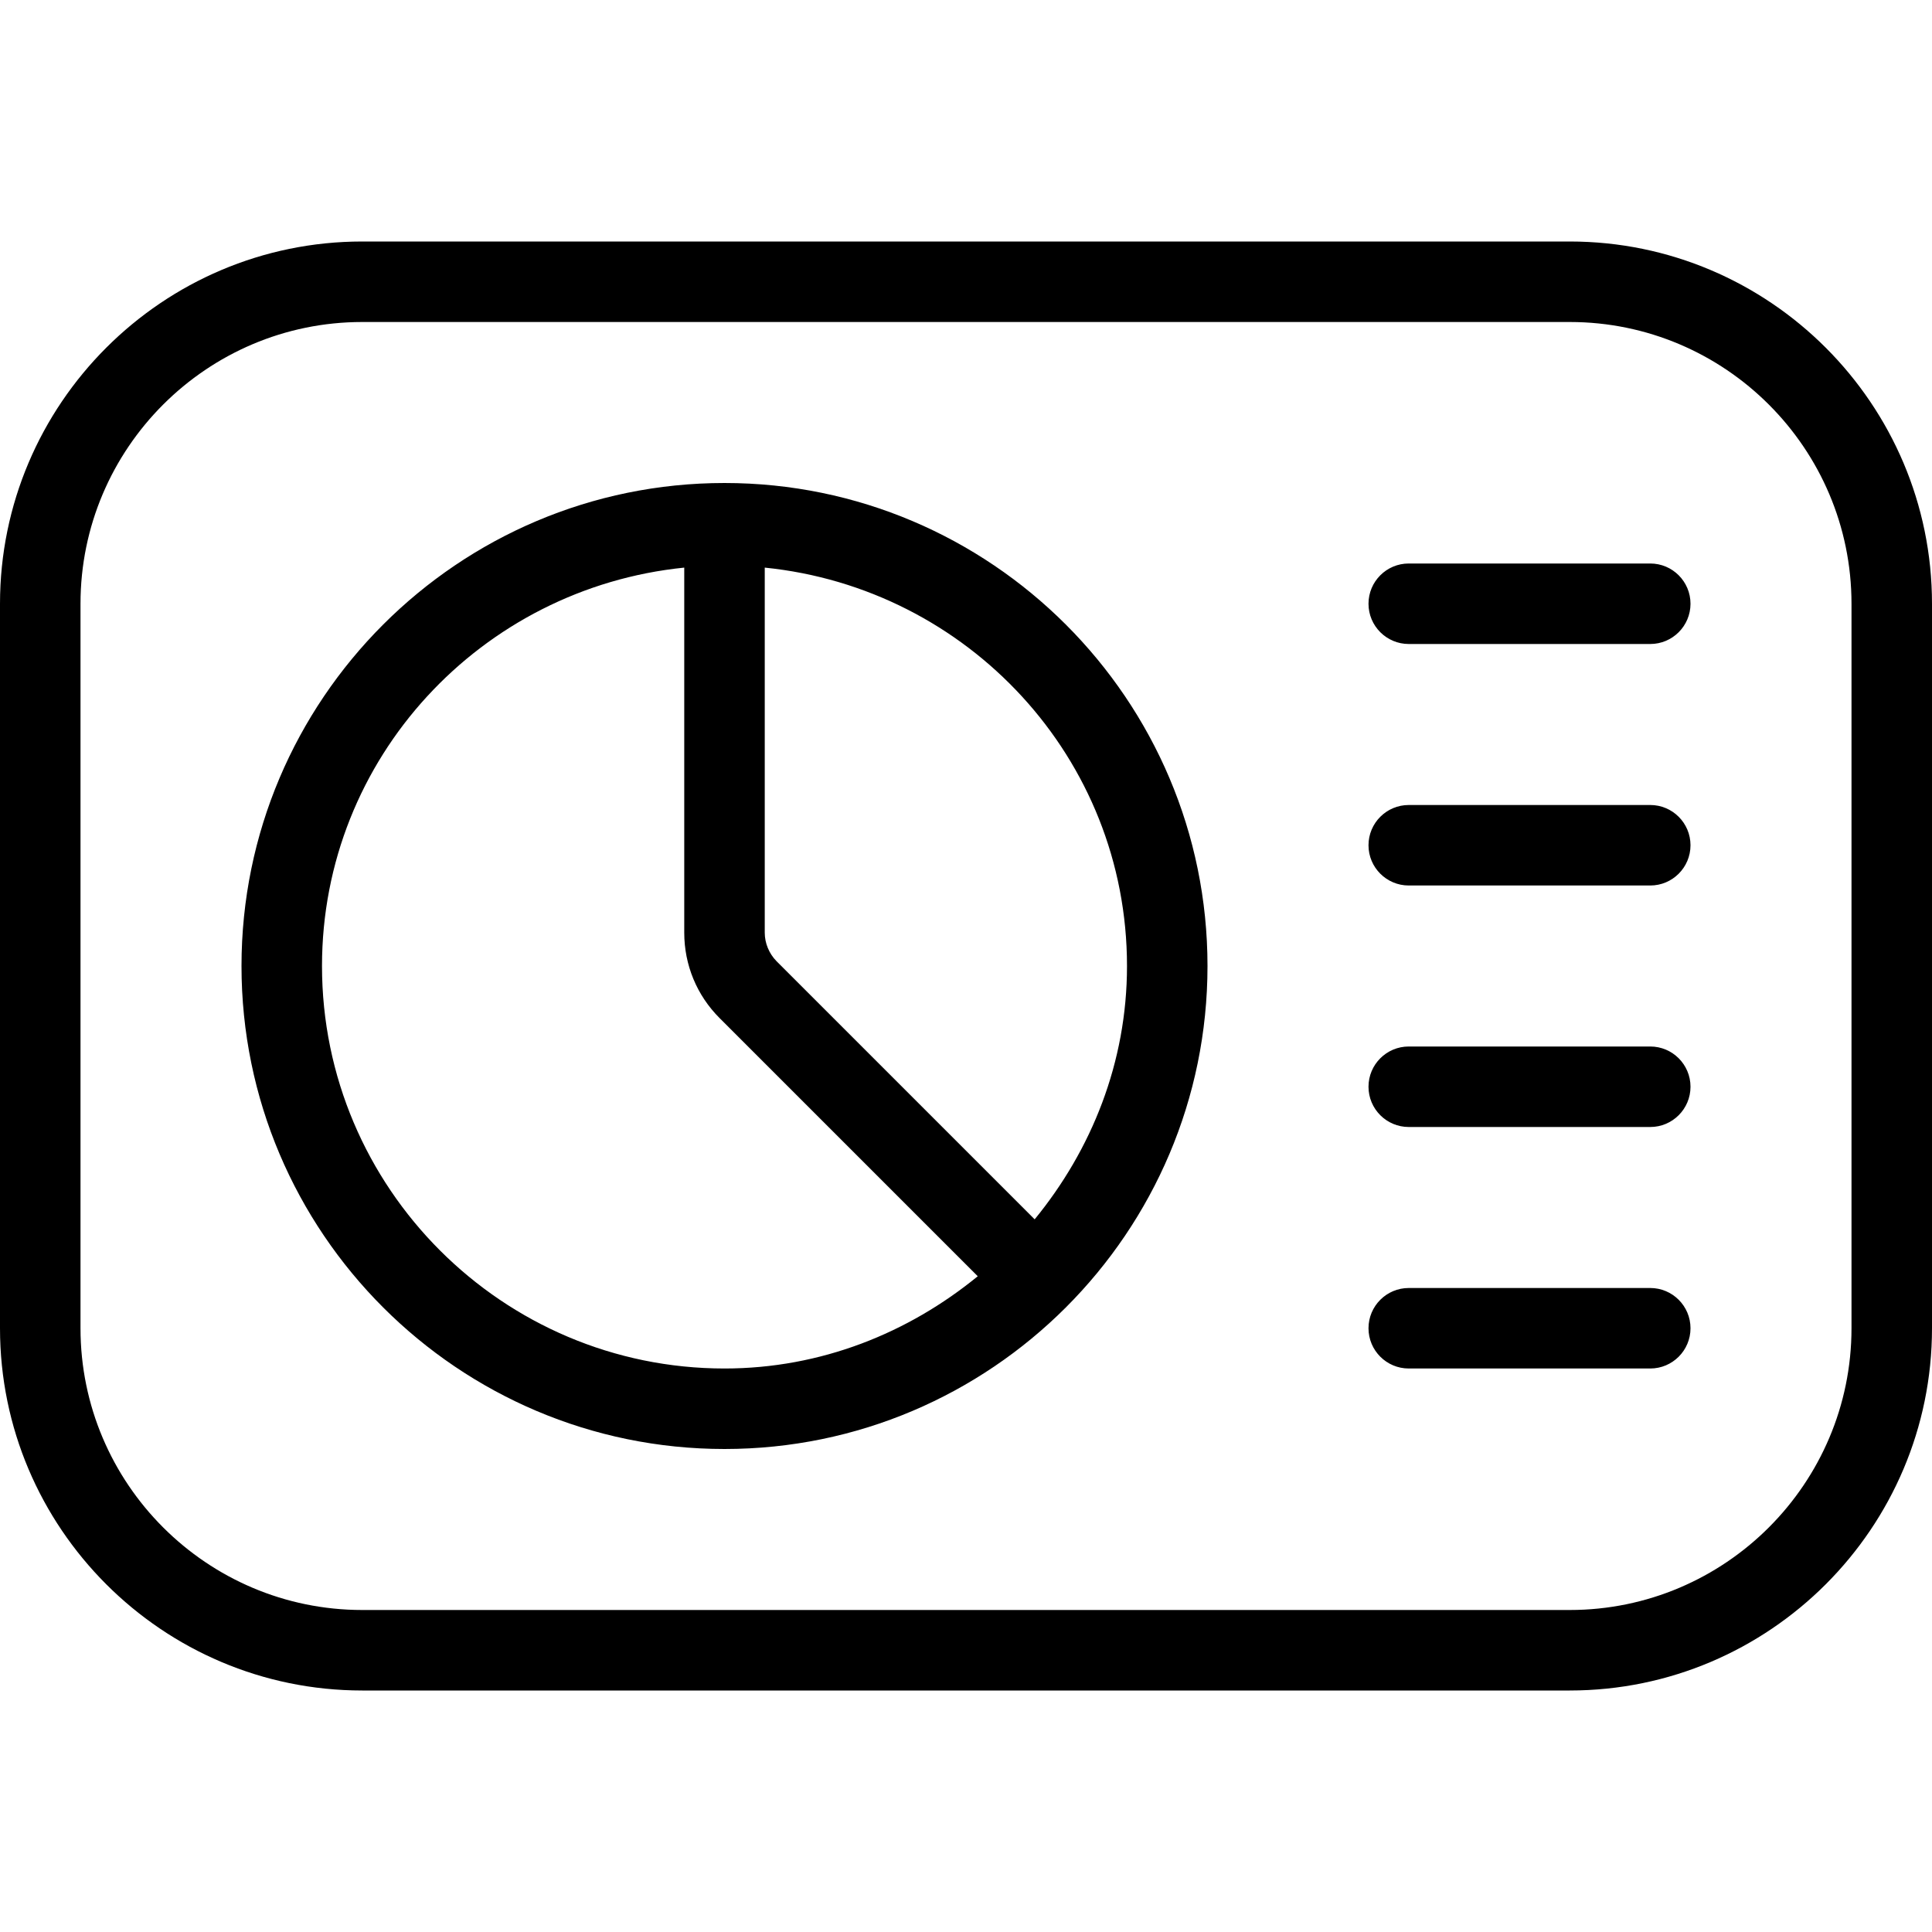
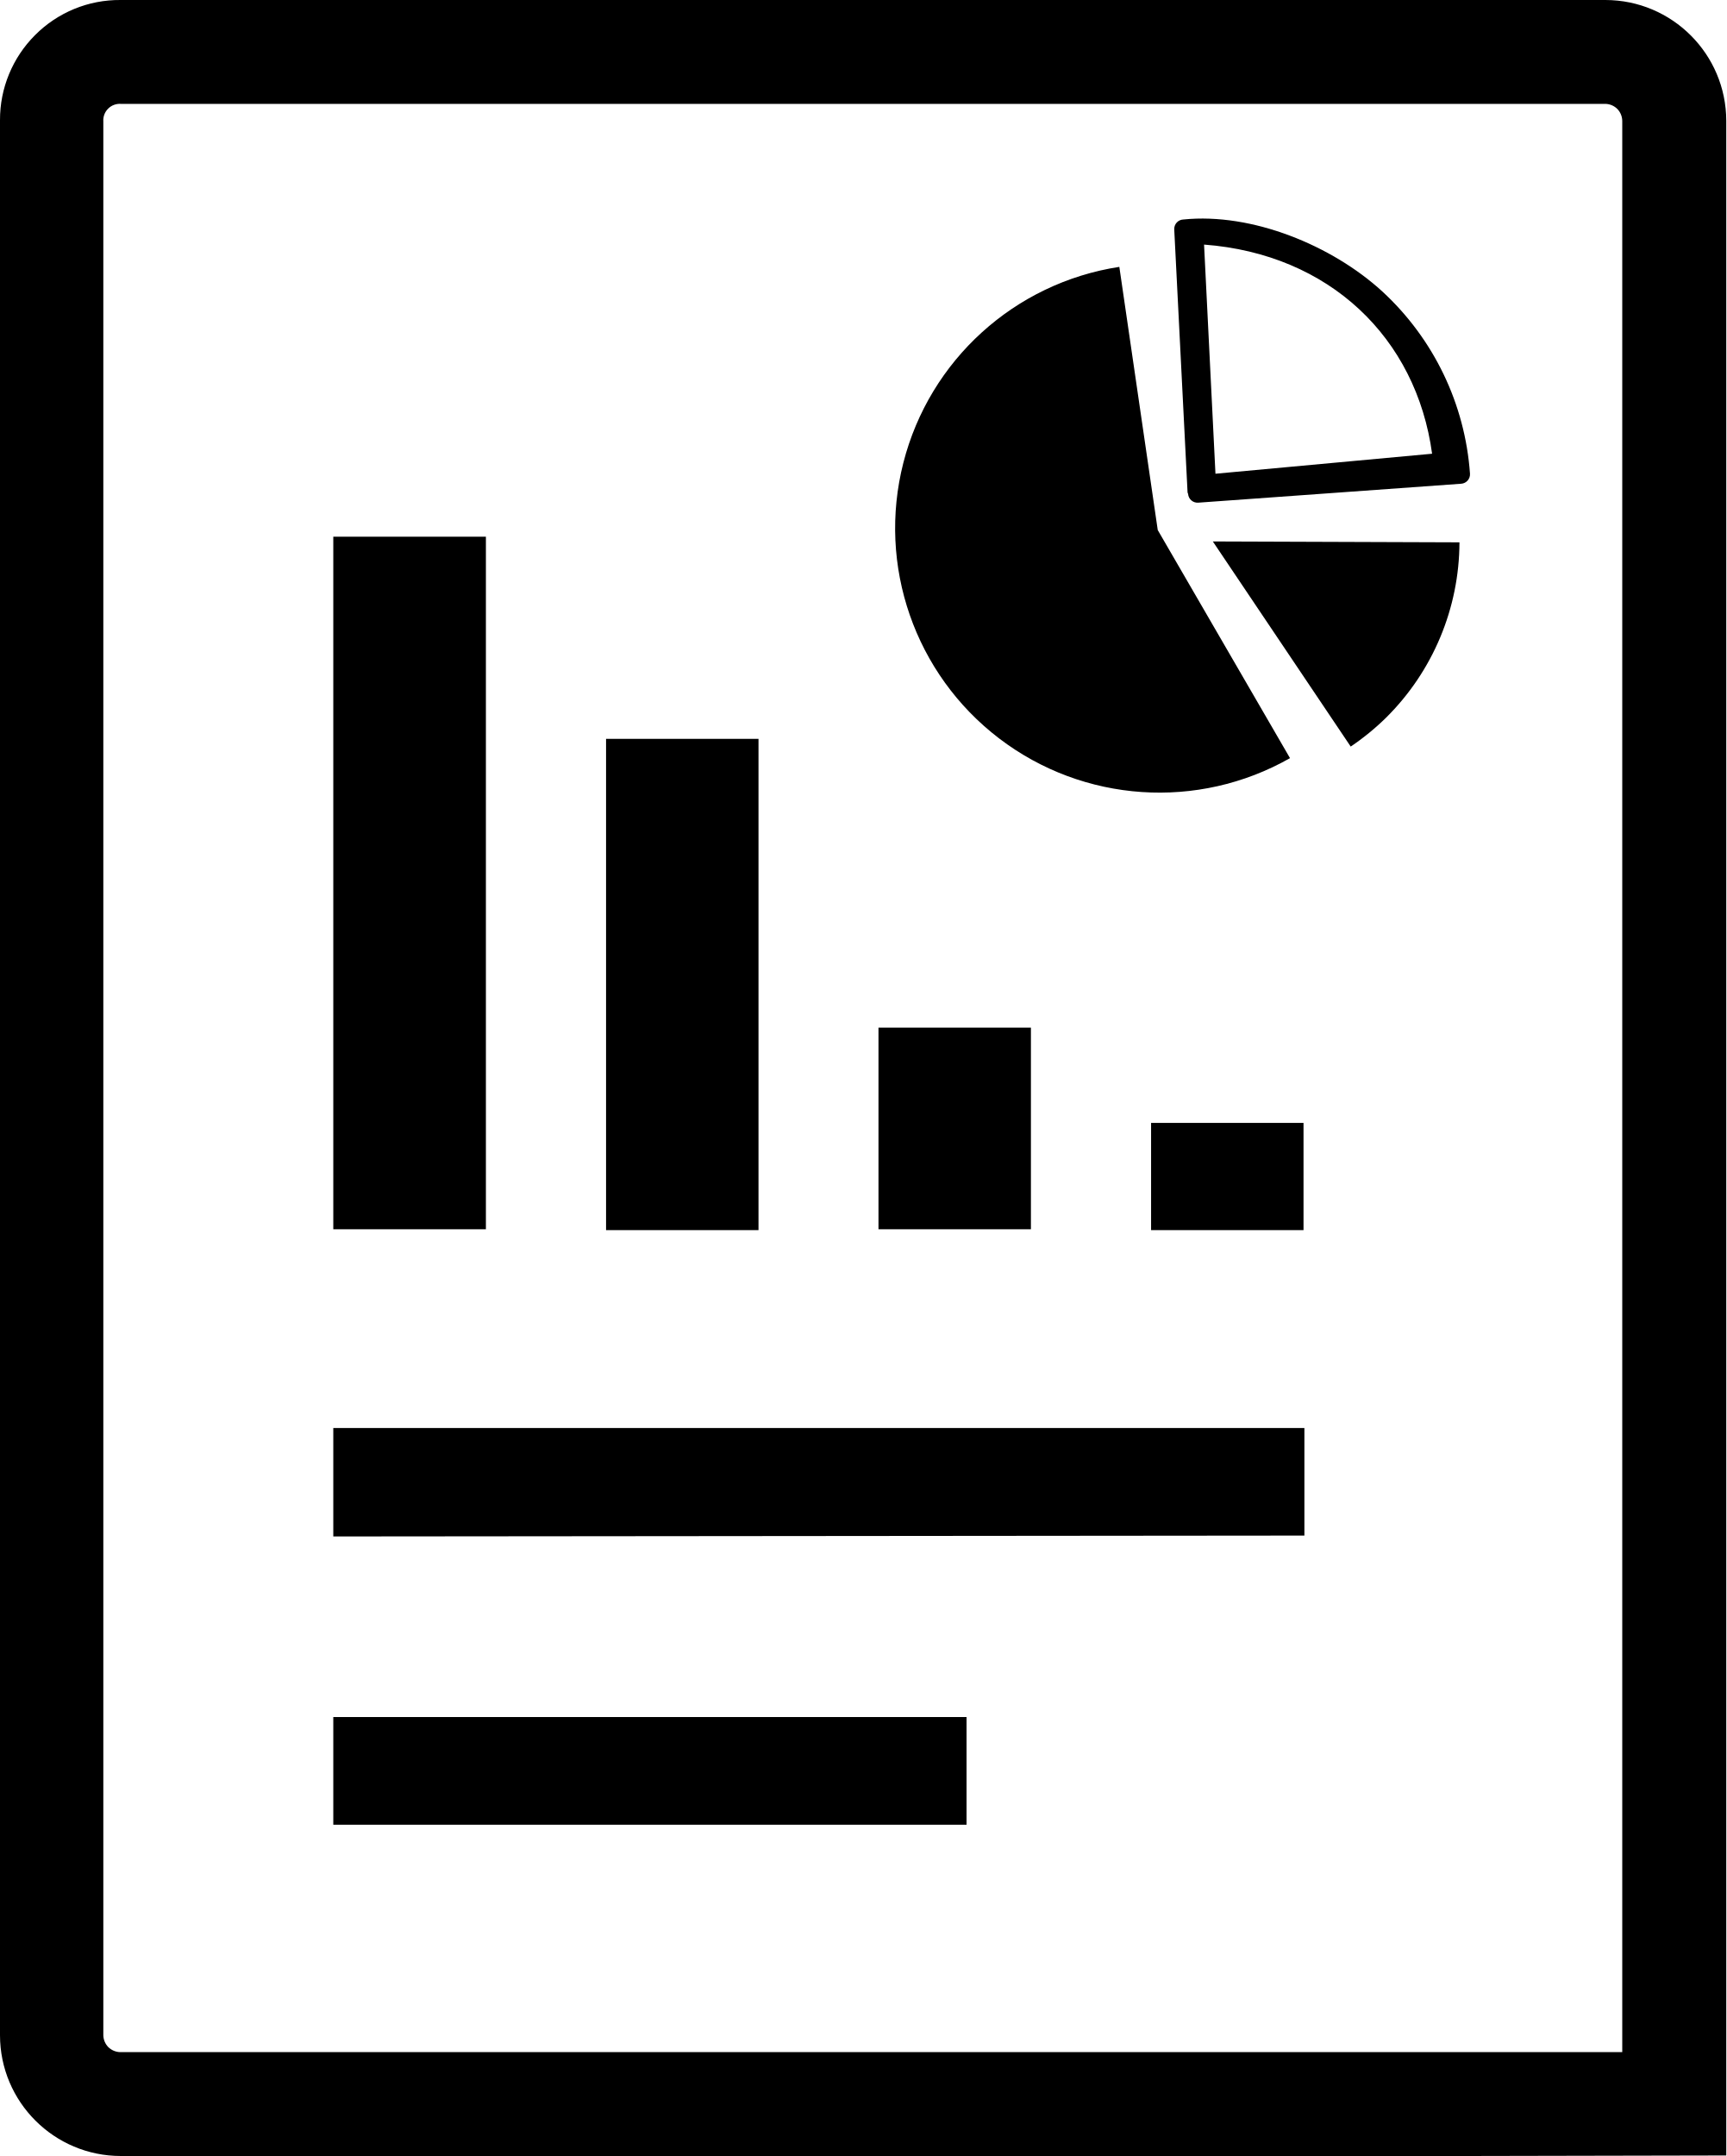
- <svg xmlns="http://www.w3.org/2000/svg" id="Layer_1" data-name="Layer 1" viewBox="0 0 24 24">
-   <path d="M21,7.5c0,.276-.224,.5-.5,.5h-3c-.276,0-.5-.224-.5-.5s.224-.5,.5-.5h3c.276,0,.5,.224,.5,.5Zm-.5,2.5h-3c-.276,0-.5,.224-.5,.5s.224,.5,.5,.5h3c.276,0,.5-.224,.5-.5s-.224-.5-.5-.5Zm0,3h-3c-.276,0-.5,.224-.5,.5s.224,.5,.5,.5h3c.276,0,.5-.224,.5-.5s-.224-.5-.5-.5Zm0,3h-3c-.276,0-.5,.224-.5,.5s.224,.5,.5,.5h3c.276,0,.5-.224,.5-.5s-.224-.5-.5-.5Zm3.5-8.5v9c0,2.481-2.019,4.5-4.5,4.5H4.5c-2.481,0-4.5-2.019-4.5-4.5V7.5C0,5.019,2.019,3,4.5,3h15c2.481,0,4.5,2.019,4.5,4.5Zm-1,0c0-1.93-1.57-3.5-3.5-3.5H4.5c-1.93,0-3.5,1.57-3.5,3.5v9c0,1.93,1.57,3.5,3.5,3.5h15c1.93,0,3.5-1.57,3.5-3.5V7.5Zm-8,4.5c0,3.309-2.691,6-6,6s-6-2.691-6-6,2.691-6,6-6,6,2.691,6,6Zm-6,5c1.198,0,2.284-.441,3.146-1.146l-3.207-3.207c-.283-.283-.439-.66-.439-1.061V7.051c-2.52,.255-4.5,2.364-4.5,4.949,0,2.757,2.243,5,5,5Zm5-5c0-2.586-1.98-4.694-4.5-4.949v4.535c0,.131,.054,.26,.146,.354l3.207,3.207c.706-.862,1.147-1.948,1.147-3.147Z" />
+ <svg xmlns="http://www.w3.org/2000/svg" id="Layer_1" data-name="Layer 1" viewBox="0 0 98.41 122.88">
+   <path d="M83.64,122.88H6.89A6.89,6.89,0,0,1,0,116V6.85A6.82,6.82,0,0,1,2,2,6.79,6.79,0,0,1,6.87,0H91.52a6.9,6.9,0,0,1,6.89,6.89V93.08h0v10.36h0v19.41ZM92.48,117V103.31h0V6.89h0a1,1,0,0,0-.28-.68,1,1,0,0,0-.68-.29H6.89a.94.94,0,0,0-1,1V116h0a1,1,0,0,0,.28.67,1,1,0,0,0,.69.29H92.48ZM19,104V97.86h36.1V104L19,104Zm0-16.47V81.39H74.36v6.13L19,87.57ZM74.31,64v6.11H65.62V64ZM58.77,58.57V70.06H50.08V58.57ZM43.24,42.11v28H34.55V42.11ZM27.7,30.59V70.06H19V30.59Zm41.44.27,14.06.05a14.13,14.13,0,0,1-4.19,10A14.33,14.33,0,0,1,77,42.55L69.14,30.86ZM67.7,28.07l-.76-15a.54.54,0,0,1,.52-.56c3.91-.4,8.48,1.48,11.34,4.1A15.62,15.62,0,0,1,83.8,27a.54.54,0,0,1-.5.57l-15,1.08a.54.54,0,0,1-.57-.5.06.06,0,0,0,0,0ZM69.29,27l12.35-1.14c-.9-6.61-5.85-11.38-13-11.92L69.29,27ZM66,30.21l7.54,13a15.07,15.07,0,1,1-9.73-28L66,30.21Z" />
</svg>
